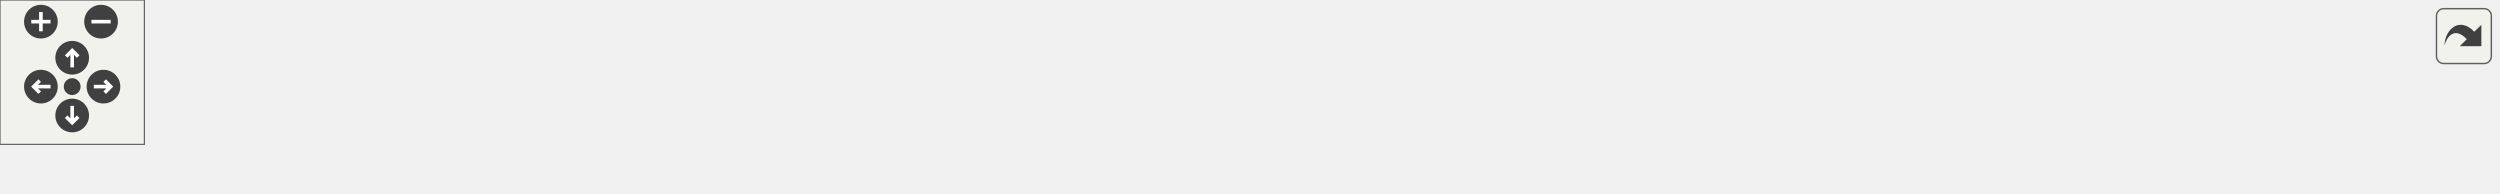
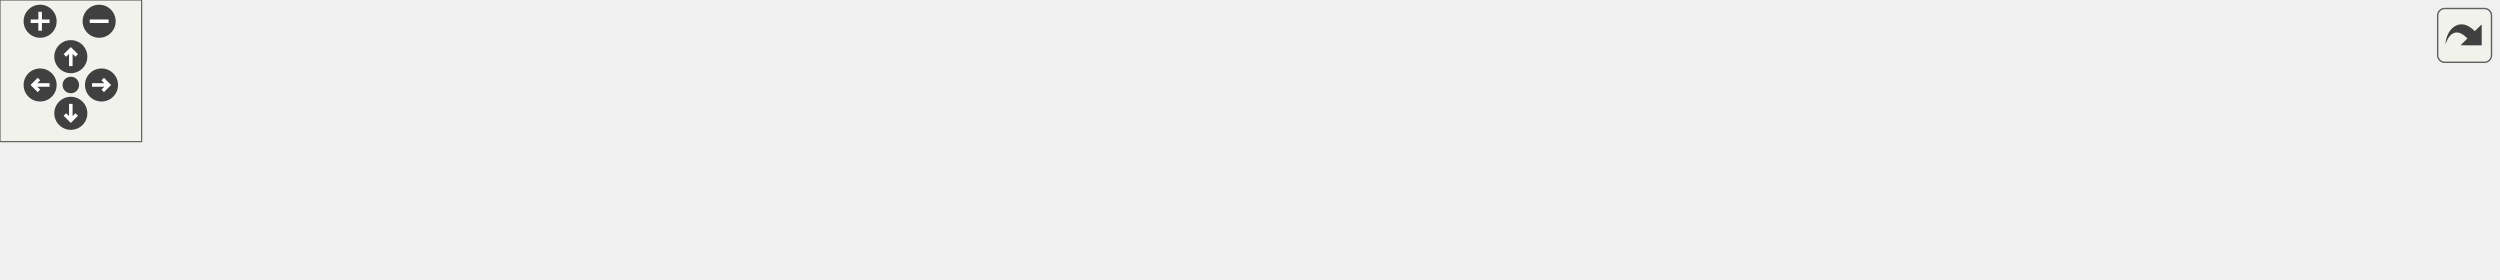
<svg xmlns="http://www.w3.org/2000/svg" xmlns:xlink="http://www.w3.org/1999/xlink" id="main" version="1.1" xml:space="preserve">
  <style type="text/css">
.edge:hover path { stroke: red; }
.edge:hover polygon { stroke: red; fill: red; }
</style>
  <defs>
    <circle id="rim" cx="0" cy="0" r="7" />
    <circle id="rim2" cx="0" cy="0" r="3.5" />
    <g id="zoomPlus">
      <use xlink:href="#rim" fill="#404040">
        <set attributeName="fill" to="#808080" begin="zoomplus.mouseover" end="zoomplus.mouseout" />
      </use>
      <path d="M-4,0h8M0,-4v8" fill="none" stroke="white" stroke-width="1.5" pointer-events="none" />
    </g>
    <g id="zoomMin">
      <use xlink:href="#rim" fill="#404040">
        <set attributeName="fill" to="#808080" begin="zoomminus.mouseover" end="zoomminus.mouseout" />
      </use>
      <path d="M-4,0h8" fill="none" stroke="white" stroke-width="1.5" pointer-events="none" />
    </g>
    <g id="dirArrow">
      <path fill="none" stroke="white" stroke-width="1.5" d="M0,-3.0v7 M-2.5,-0.5L0,-3.0L2.5,-0.5" />
    </g>
    <g id="resetDef">
      <use xlink:href="#rim2" fill="#404040">
        <set attributeName="fill" to="#808080" begin="reset.mouseover" end="reset.mouseout" />
      </use>
    </g>
  </defs>
  <svg id="graph" class="graph">
    <g id="viewport">
      <g id="node1" class="node">
-         <polygon fill="#bfbfbf" stroke="black" points="0,-0.5 0,-19.5 120,-19.5 120,-0.5 0,-0.5" />
-         <text text-anchor="middle" x="60" y="-7.5" font-family="Helvetica,sans-Serif" font-size="10.00">TeamScore_SendEntity</text>
+         <polygon fill="#bfbfbf" stroke="black" points="0,-19.5 0,-38.5 120,-38.5 120,-19.5 0,-19.5" />
+         <text text-anchor="middle" x="60" y="-26.5" font-family="Helvetica,sans-Serif" font-size="10.00">TeamScore_SendEntity</text>
      </g>
      <g id="node2" class="node">
        <g id="a_node2">
          <a xlink:href="../../d2/d79/scores_8qc.html#a5db481005e2c63c868c58b15537638a0" target="_top" xlink:title="TeamScore_Spawn">
-             <polygon fill="none" stroke="black" points="156,-0.5 156,-19.5 258,-19.5 258,-0.5 156,-0.5" />
-             <text text-anchor="middle" x="207" y="-7.5" font-family="Helvetica,sans-Serif" font-size="10.00">TeamScore_Spawn</text>
+             <polygon fill="none" stroke="black" points="156,-19.5 156,-38.5 258,-38.5 258,-19.5 156,-19.5" />
+             <text text-anchor="middle" x="207" y="-26.5" font-family="Helvetica,sans-Serif" font-size="10.00">TeamScore_Spawn</text>
          </a>
        </g>
      </g>
      <g id="edge1" class="edge">
-         <path fill="none" stroke="midnightblue" d="M130.657,-10C139.115,-10 147.626,-10 155.726,-10" />
-         <polygon fill="midnightblue" stroke="midnightblue" points="130.395,-6.5 120.395,-10 130.395,-13.5 130.395,-6.5" />
+         <path fill="none" stroke="midnightblue" d="M130.657,-29C139.115,-29 147.626,-29 155.726,-29" />
+         <polygon fill="midnightblue" stroke="midnightblue" points="130.395,-25.5 120.395,-29 130.395,-32.5 130.395,-25.5" />
      </g>
      <g id="node3" class="node">
        <g id="a_node3">
          <a xlink:href="../../d3/dcd/scores_8qh.html#ad00aa8f918636d852f0802ab8bf16c84" target="_top" xlink:title="Initialize the scores info for the given number of teams. ">
-             <polygon fill="none" stroke="black" points="294.5,-0.5 294.5,-19.5 371.5,-19.5 371.5,-0.5 294.5,-0.5" />
-             <text text-anchor="middle" x="333" y="-7.5" font-family="Helvetica,sans-Serif" font-size="10.00">ScoreInfo_Init</text>
+             <polygon fill="none" stroke="black" points="294.5,-19.5 294.5,-38.5 371.5,-38.5 371.5,-19.5 294.5,-19.5" />
+             <text text-anchor="middle" x="333" y="-26.5" font-family="Helvetica,sans-Serif" font-size="10.00">ScoreInfo_Init</text>
          </a>
        </g>
      </g>
      <g id="edge2" class="edge">
-         <path fill="none" stroke="midnightblue" d="M268.105,-10C277.04,-10 286.028,-10 294.325,-10" />
-         <polygon fill="midnightblue" stroke="midnightblue" points="268.078,-6.5 258.078,-10 268.078,-13.5 268.078,-6.5" />
+         <path fill="none" stroke="midnightblue" d="M268.105,-29C277.04,-29 286.028,-29 294.325,-29" />
+         <polygon fill="midnightblue" stroke="midnightblue" points="268.078,-25.5 258.078,-29 268.078,-32.5 268.078,-25.5" />
      </g>
      <g id="node4" class="node">
        <g id="a_node4">
          <a xlink:href="../../d6/d4e/scores__rules_8qh.html#a70c01ecc880399b0cc5fa84520d93a05" target="_top" xlink:title="ScoreRules_basics_end">
-             <polygon fill="none" stroke="black" points="408,-0.5 408,-19.5 530,-19.5 530,-0.5 408,-0.5" />
-             <text text-anchor="middle" x="469" y="-7.5" font-family="Helvetica,sans-Serif" font-size="10.00">ScoreRules_basics_end</text>
+             <polygon fill="none" stroke="black" points="408,-19.5 408,-38.5 530,-38.5 530,-19.5 408,-19.5" />
+             <text text-anchor="middle" x="469" y="-26.5" font-family="Helvetica,sans-Serif" font-size="10.00">ScoreRules_basics_end</text>
          </a>
        </g>
      </g>
      <g id="edge3" class="edge">
-         <path fill="none" stroke="midnightblue" d="M381.719,-10C390.161,-10 399.05,-10 407.784,-10" />
-         <polygon fill="midnightblue" stroke="midnightblue" points="381.683,-6.5 371.683,-10 381.683,-13.5 381.683,-6.5" />
+         <path fill="none" stroke="midnightblue" d="M381.719,-29C390.161,-29 399.05,-29 407.784,-29" />
+         <polygon fill="midnightblue" stroke="midnightblue" points="381.683,-25.5 371.683,-29 381.683,-32.5 381.683,-25.5" />
      </g>
      <g id="node5" class="node">
        <g id="a_node5">
-           <a xlink:href="../../d6/d4e/scores__rules_8qh.html#a9b29c13c36dd33cc7f639cb97e8e6470" target="_top" xlink:title="ScoreRules_generic">
-             <polygon fill="none" stroke="black" points="566,-0.5 566,-19.5 670,-19.5 670,-0.5 566,-0.5" />
-             <text text-anchor="middle" x="618" y="-7.5" font-family="Helvetica,sans-Serif" font-size="10.00">ScoreRules_generic</text>
+           <a xlink:href="../../dc/da9/gamemode__ca_8qc.html#abc82708949d45746dfb807463502eeac" target="_top" xlink:title="REGISTER_MUTATOR">
+             <polygon fill="none" stroke="black" points="566.5,-38.5 566.5,-57.5 689.5,-57.5 689.5,-38.5 566.5,-38.5" />
+             <text text-anchor="middle" x="628" y="-45.5" font-family="Helvetica,sans-Serif" font-size="10.00">REGISTER_MUTATOR</text>
          </a>
        </g>
      </g>
      <g id="edge4" class="edge">
-         <path fill="none" stroke="midnightblue" d="M540.478,-10C548.938,-10 557.452,-10 565.57,-10" />
-         <polygon fill="midnightblue" stroke="midnightblue" points="540.215,-6.5 530.215,-10 540.215,-13.5 540.215,-6.5" />
+         <path fill="none" stroke="midnightblue" d="M540.361,-37.515C549.047,-38.566 557.868,-39.634 566.391,-40.665" />
+         <polygon fill="midnightblue" stroke="midnightblue" points="540.599,-34.018 530.251,-36.292 539.758,-40.968 540.599,-34.018" />
      </g>
      <g id="node6" class="node">
        <g id="a_node6">
-           <a xlink:href="../../d2/d76/teamplay_8qh.html#a8ebbca079649157562ec8d6c551db1d1" target="_top" xlink:title="default_delayedinit">
-             <polygon fill="none" stroke="black" points="706,-0.5 706,-19.5 804,-19.5 804,-0.5 706,-0.5" />
-             <text text-anchor="middle" x="755" y="-7.5" font-family="Helvetica,sans-Serif" font-size="10.00">default_delayedinit</text>
+           <a xlink:href="../../d6/d4e/scores__rules_8qh.html#a9b29c13c36dd33cc7f639cb97e8e6470" target="_top" xlink:title="ScoreRules_generic">
+             <polygon fill="none" stroke="black" points="576,-0.5 576,-19.5 680,-19.5 680,-0.5 576,-0.5" />
+             <text text-anchor="middle" x="628" y="-7.5" font-family="Helvetica,sans-Serif" font-size="10.00">ScoreRules_generic</text>
          </a>
        </g>
      </g>
      <g id="edge5" class="edge">
-         <path fill="none" stroke="midnightblue" d="M680.277,-10C688.755,-10 697.365,-10 705.566,-10" />
-         <polygon fill="midnightblue" stroke="midnightblue" points="680.038,-6.5 670.038,-10 680.038,-13.5 680.038,-6.5" />
+         <path fill="none" stroke="midnightblue" d="M540.237,-20.5C552.226,-19.049 564.476,-17.567 575.85,-16.19" />
+         <polygon fill="midnightblue" stroke="midnightblue" points="539.758,-17.032 530.251,-21.708 540.599,-23.982 539.758,-17.032" />
      </g>
      <g id="node7" class="node">
        <g id="a_node7">
-           <a xlink:href="../../d2/d76/teamplay_8qh.html#a25599ad73603f2e4e2b78726400732c8" target="_top" xlink:title="InitGameplayMode">
-             <polygon fill="none" stroke="black" points="840,-0.5 840,-19.5 938,-19.5 938,-0.5 840,-0.5" />
-             <text text-anchor="middle" x="889" y="-7.5" font-family="Helvetica,sans-Serif" font-size="10.00">InitGameplayMode</text>
+           <a xlink:href="../../d2/d76/teamplay_8qh.html#a8ebbca079649157562ec8d6c551db1d1" target="_top" xlink:title="default_delayedinit">
+             <polygon fill="none" stroke="black" points="726,-0.5 726,-19.5 824,-19.5 824,-0.5 726,-0.5" />
+             <text text-anchor="middle" x="775" y="-7.5" font-family="Helvetica,sans-Serif" font-size="10.00">default_delayedinit</text>
          </a>
        </g>
      </g>
      <g id="edge6" class="edge">
-         <path fill="none" stroke="midnightblue" d="M814.292,-10C822.809,-10 831.5,-10 839.786,-10" />
-         <polygon fill="midnightblue" stroke="midnightblue" points="814.028,-6.5 804.028,-10 814.028,-13.5 814.028,-6.5" />
+         <path fill="none" stroke="midnightblue" d="M690.377,-10C702.203,-10 714.433,-10 725.769,-10" />
+         <polygon fill="midnightblue" stroke="midnightblue" points="690.122,-6.5 680.122,-10 690.122,-13.5 690.122,-6.5" />
      </g>
      <g id="node8" class="node">
        <g id="a_node8">
-           <a xlink:href="../../db/dcc/g__world_8qc.html#aac7f083651dfcb99dbbd8afc5e339233" target="_top" xlink:title="spawnfunc">
-             <polygon fill="none" stroke="black" points="974,-0.5 974,-19.5 1038,-19.5 1038,-0.5 974,-0.5" />
-             <text text-anchor="middle" x="1006" y="-7.5" font-family="Helvetica,sans-Serif" font-size="10.00">spawnfunc</text>
+           <a xlink:href="../../d2/d76/teamplay_8qh.html#a25599ad73603f2e4e2b78726400732c8" target="_top" xlink:title="InitGameplayMode">
+             <polygon fill="none" stroke="black" points="860,-0.5 860,-19.5 958,-19.5 958,-0.5 860,-0.5" />
+             <text text-anchor="middle" x="909" y="-7.5" font-family="Helvetica,sans-Serif" font-size="10.00">InitGameplayMode</text>
          </a>
        </g>
      </g>
      <g id="edge7" class="edge">
-         <path fill="none" stroke="midnightblue" d="M948.368,-10C957.143,-10 965.891,-10 973.794,-10" />
-         <polygon fill="midnightblue" stroke="midnightblue" points="948.104,-6.5 938.104,-10 948.104,-13.5 948.104,-6.5" />
+         <path fill="none" stroke="midnightblue" d="M834.292,-10C842.809,-10 851.5,-10 859.786,-10" />
+         <polygon fill="midnightblue" stroke="midnightblue" points="834.028,-6.5 824.028,-10 834.028,-13.5 834.028,-6.5" />
+       </g>
+       <g id="node9" class="node">
+         <g id="a_node9">
+           <a xlink:href="../../db/dcc/g__world_8qc.html#aac7f083651dfcb99dbbd8afc5e339233" target="_top" xlink:title="spawnfunc">
+             <polygon fill="none" stroke="black" points="994,-0.5 994,-19.5 1058,-19.5 1058,-0.5 994,-0.5" />
+             <text text-anchor="middle" x="1026" y="-7.5" font-family="Helvetica,sans-Serif" font-size="10.00">spawnfunc</text>
+           </a>
+         </g>
+       </g>
+       <g id="edge8" class="edge">
+         <path fill="none" stroke="midnightblue" d="M968.368,-10C977.143,-10 985.891,-10 993.794,-10" />
+         <polygon fill="midnightblue" stroke="midnightblue" points="968.104,-6.5 958.104,-10 968.104,-13.5 968.104,-6.5" />
      </g>
    </g>
  </svg>
  <g id="navigator" transform="translate(0 0)" fill="#404254">
    <rect fill="#f2f5e9" fill-opacity="0.5" stroke="#606060" stroke-width=".5" x="0" y="0" width="60" height="60" />
    <use id="zoomplus" xlink:href="#zoomPlus" x="17" y="9" />
    <use id="zoomminus" xlink:href="#zoomMin" x="42" y="9" />
    <use id="reset" xlink:href="#resetDef" x="30" y="36" />
    <g id="arrowUp" xlink:href="#dirArrow" transform="translate(30 24)">
      <use xlink:href="#rim" fill="#404040">
        <set attributeName="fill" to="#808080" begin="arrowUp.mouseover" end="arrowUp.mouseout" />
      </use>
      <path fill="none" stroke="white" stroke-width="1.5" d="M0,-3.0v7 M-2.5,-0.5L0,-3.0L2.5,-0.5" />
    </g>
    <g id="arrowRight" xlink:href="#dirArrow" transform="rotate(90) translate(36 -43)">
      <use xlink:href="#rim" fill="#404040">
        <set attributeName="fill" to="#808080" begin="arrowRight.mouseover" end="arrowRight.mouseout" />
      </use>
      <path fill="none" stroke="white" stroke-width="1.5" d="M0,-3.0v7 M-2.5,-0.5L0,-3.0L2.5,-0.5" />
    </g>
    <g id="arrowDown" xlink:href="#dirArrow" transform="rotate(180) translate(-30 -48)">
      <use xlink:href="#rim" fill="#404040">
        <set attributeName="fill" to="#808080" begin="arrowDown.mouseover" end="arrowDown.mouseout" />
      </use>
      <path fill="none" stroke="white" stroke-width="1.5" d="M0,-3.0v7 M-2.5,-0.5L0,-3.0L2.5,-0.5" />
    </g>
    <g id="arrowLeft" xlink:href="#dirArrow" transform="rotate(270) translate(-36 17)">
      <use xlink:href="#rim" fill="#404040">
        <set attributeName="fill" to="#808080" begin="arrowLeft.mouseover" end="arrowLeft.mouseout" />
      </use>
      <path fill="none" stroke="white" stroke-width="1.5" d="M0,-3.0v7 M-2.5,-0.5L0,-3.0L2.5,-0.5" />
    </g>
  </g>
  <svg viewBox="0 0 15 15" width="100%" height="30px" preserveAspectRatio="xMaxYMin meet">
    <g id="arrow_out" transform="scale(0.3 0.3)">
      <a xlink:href="scores_8qc_afada77c7b9046dc439737459f196231a_icgraph_org.svg" target="_base">
        <rect id="button" ry="5" rx="5" y="6" x="6" height="38" width="38" fill="#f2f5e9" fill-opacity="0.5" stroke="#606060" stroke-width="1.0" />
        <path id="arrow" d="M 11.5,31.437 C 11.94,20.098 22.043,11.323 32.159,21.979 L 37.069,17.246 C 37.069,17.246 37.088,32 37.088,32 L 22.16,31.978 C 22.16,31.978 26.998,27.14 26.998,27.14 C 18.529,18.264 13.292,25.23 11.5,31.437 z" style="fill:#404040;" />
      </a>
    </g>
  </svg>
</svg>
